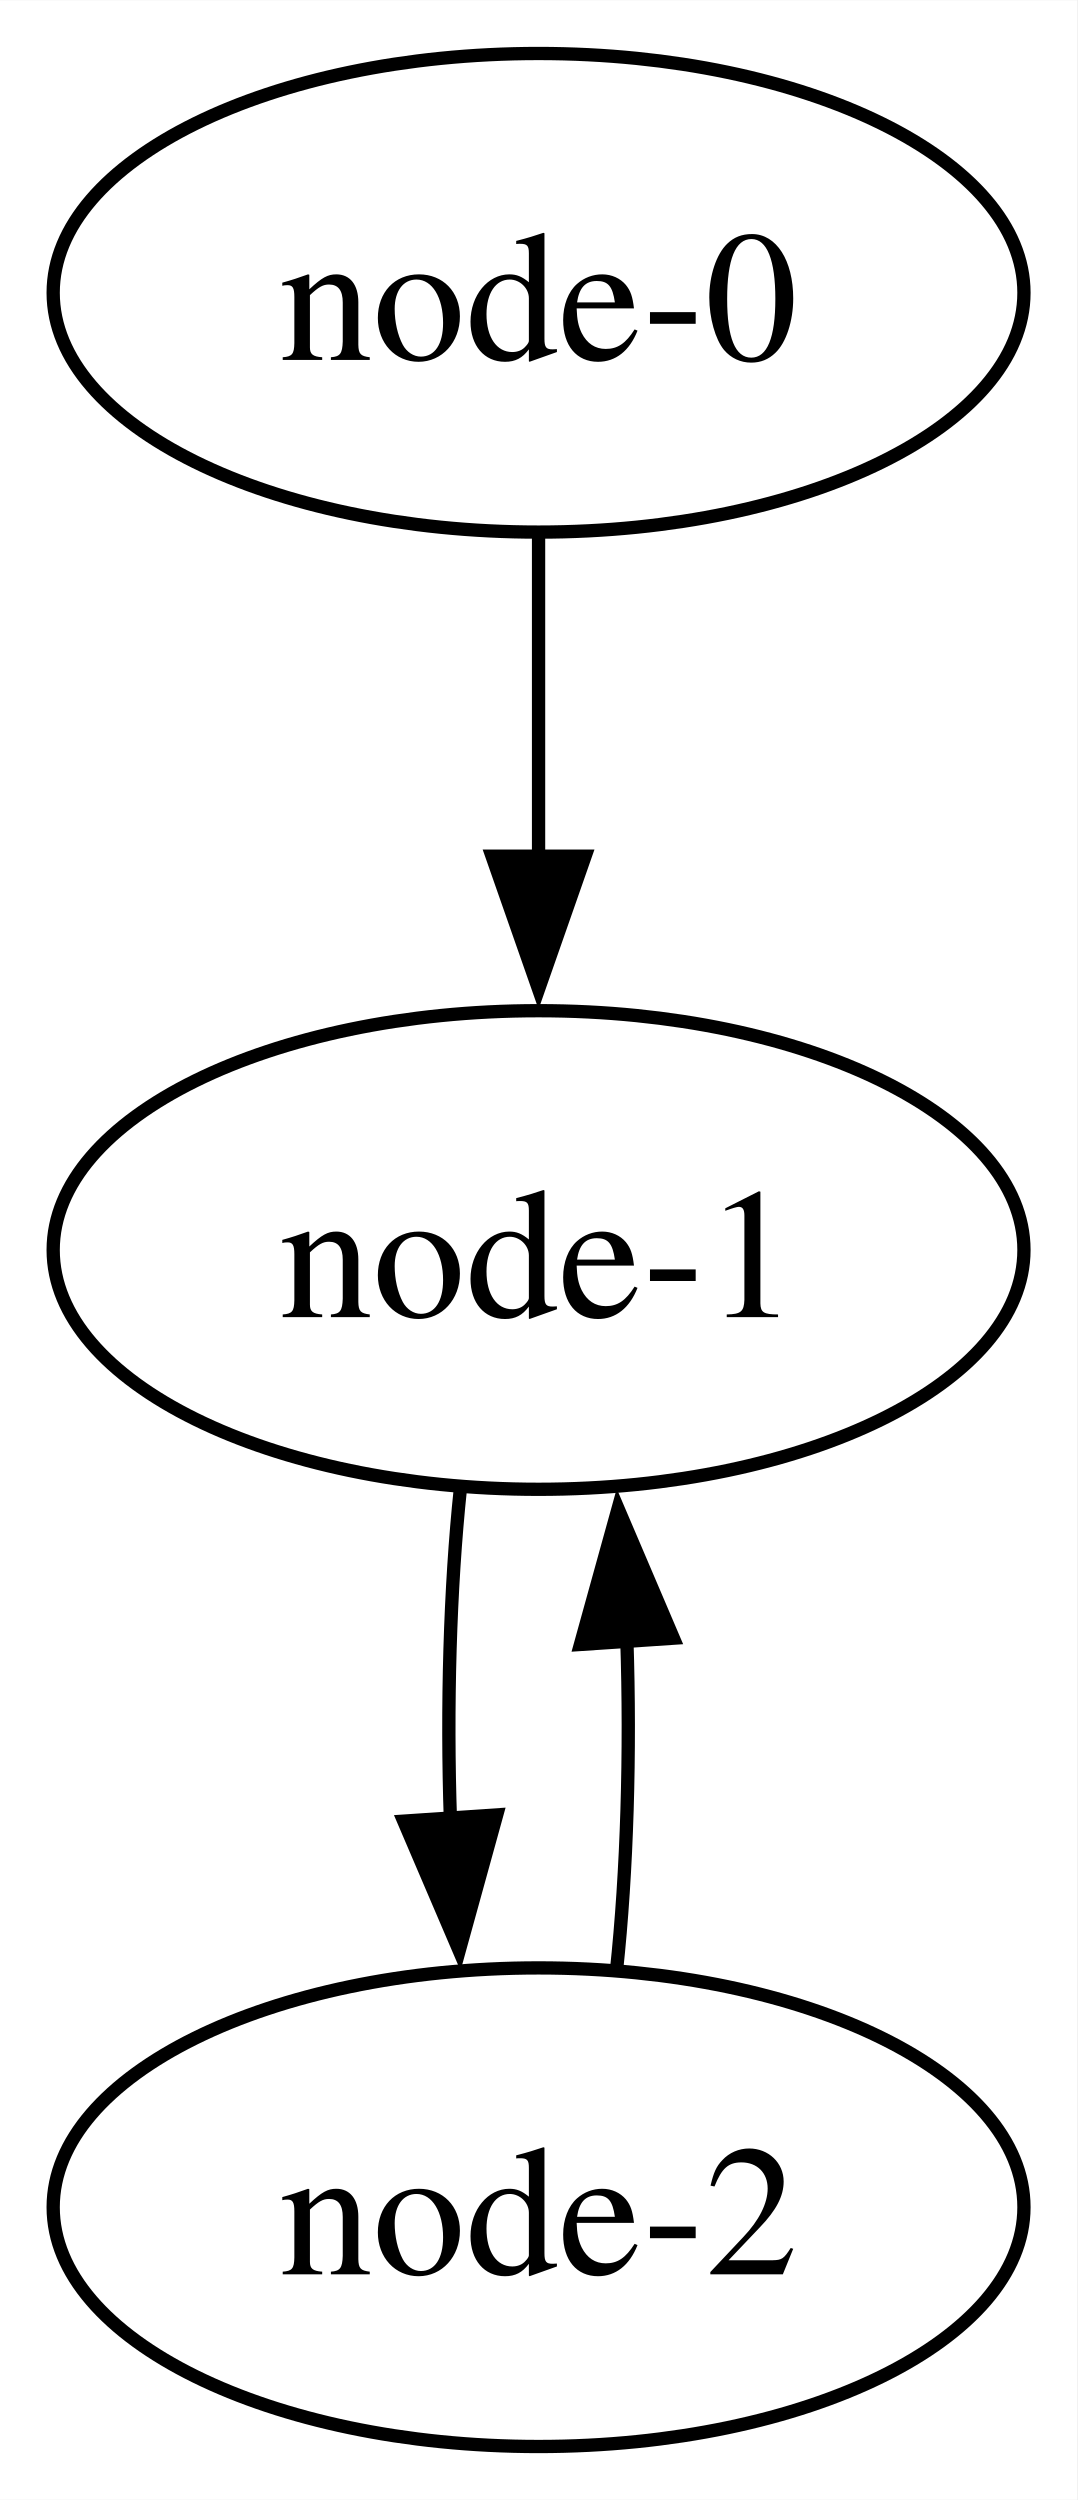
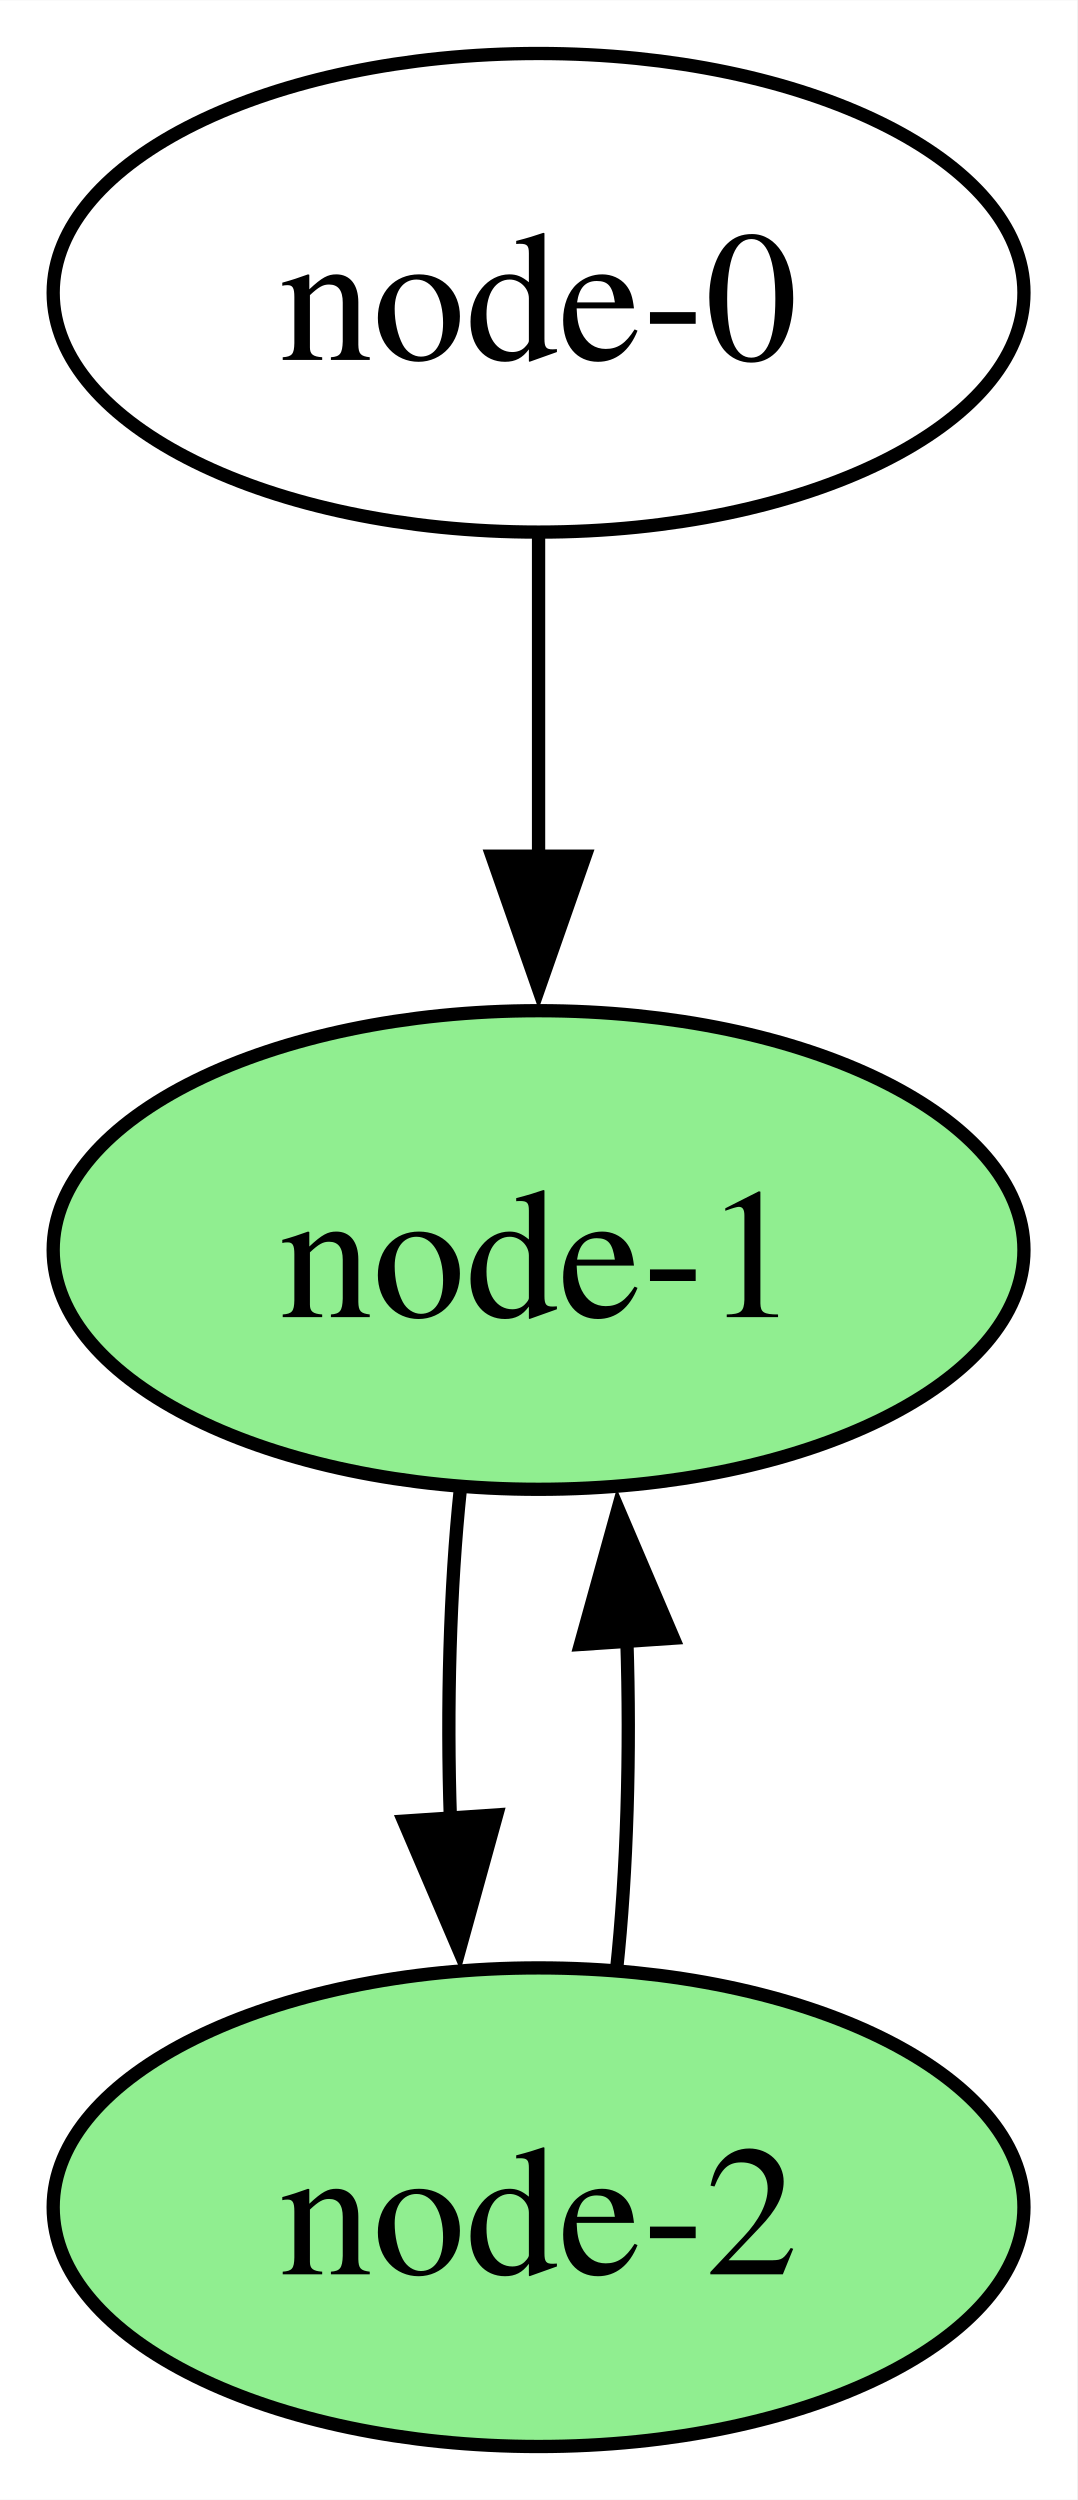
<svg xmlns="http://www.w3.org/2000/svg" width="81pt" height="188pt" viewBox="0.00 0.00 81.02 188.00">
  <g id="graph0" class="graph" transform="scale(1 1) rotate(0) translate(4 184)">
    <polygon fill="white" stroke="none" points="-4,4 -4,-184 77.02,-184 77.02,4 -4,4" />
    <g id="node1" class="node">
      <ellipse fill="none" stroke="black" cx="36.51" cy="-162" rx="36.51" ry="18" />
      <text text-anchor="middle" x="36.51" y="-156.95" font-family="Times,serif" font-size="14.00">node-0</text>
    </g>
    <g id="node2" class="node">
-       <ellipse fill="none" stroke="black" cx="36.51" cy="-90" rx="36.51" ry="18" />
+       <ellipse fill="lightgreen" stroke="black" cx="36.51" cy="-90" rx="36.51" ry="18" />
      <text text-anchor="middle" x="36.51" y="-84.95" font-family="Times,serif" font-size="14.00">node-1</text>
    </g>
    <g id="edge1" class="edge">
      <path fill="none" stroke="black" d="M36.51,-143.7C36.51,-136.41 36.51,-127.73 36.51,-119.54" />
      <polygon fill="black" stroke="black" points="40.01,-119.62 36.51,-109.62 33.01,-119.62 40.01,-119.62" />
    </g>
    <g id="node3" class="node">
-       <ellipse fill="none" stroke="black" cx="36.51" cy="-18" rx="36.51" ry="18" />
+       <ellipse fill="lightgreen" stroke="black" cx="36.51" cy="-18" rx="36.51" ry="18" />
      <text text-anchor="middle" x="36.51" y="-12.95" font-family="Times,serif" font-size="14.00">node-2</text>
    </g>
    <g id="edge2" class="edge">
      <path fill="none" stroke="black" d="M30.63,-72.05C29.84,-64.57 29.59,-55.58 29.88,-47.14" />
      <polygon fill="black" stroke="black" points="33.36,-47.51 30.54,-37.3 26.37,-47.04 33.36,-47.51" />
    </g>
    <g id="edge3" class="edge">
      <path fill="none" stroke="black" d="M42.37,-35.79C43.17,-43.25 43.43,-52.24 43.15,-60.69" />
      <polygon fill="black" stroke="black" points="39.66,-60.33 42.49,-70.54 46.65,-60.8 39.66,-60.33" />
    </g>
  </g>
</svg>
